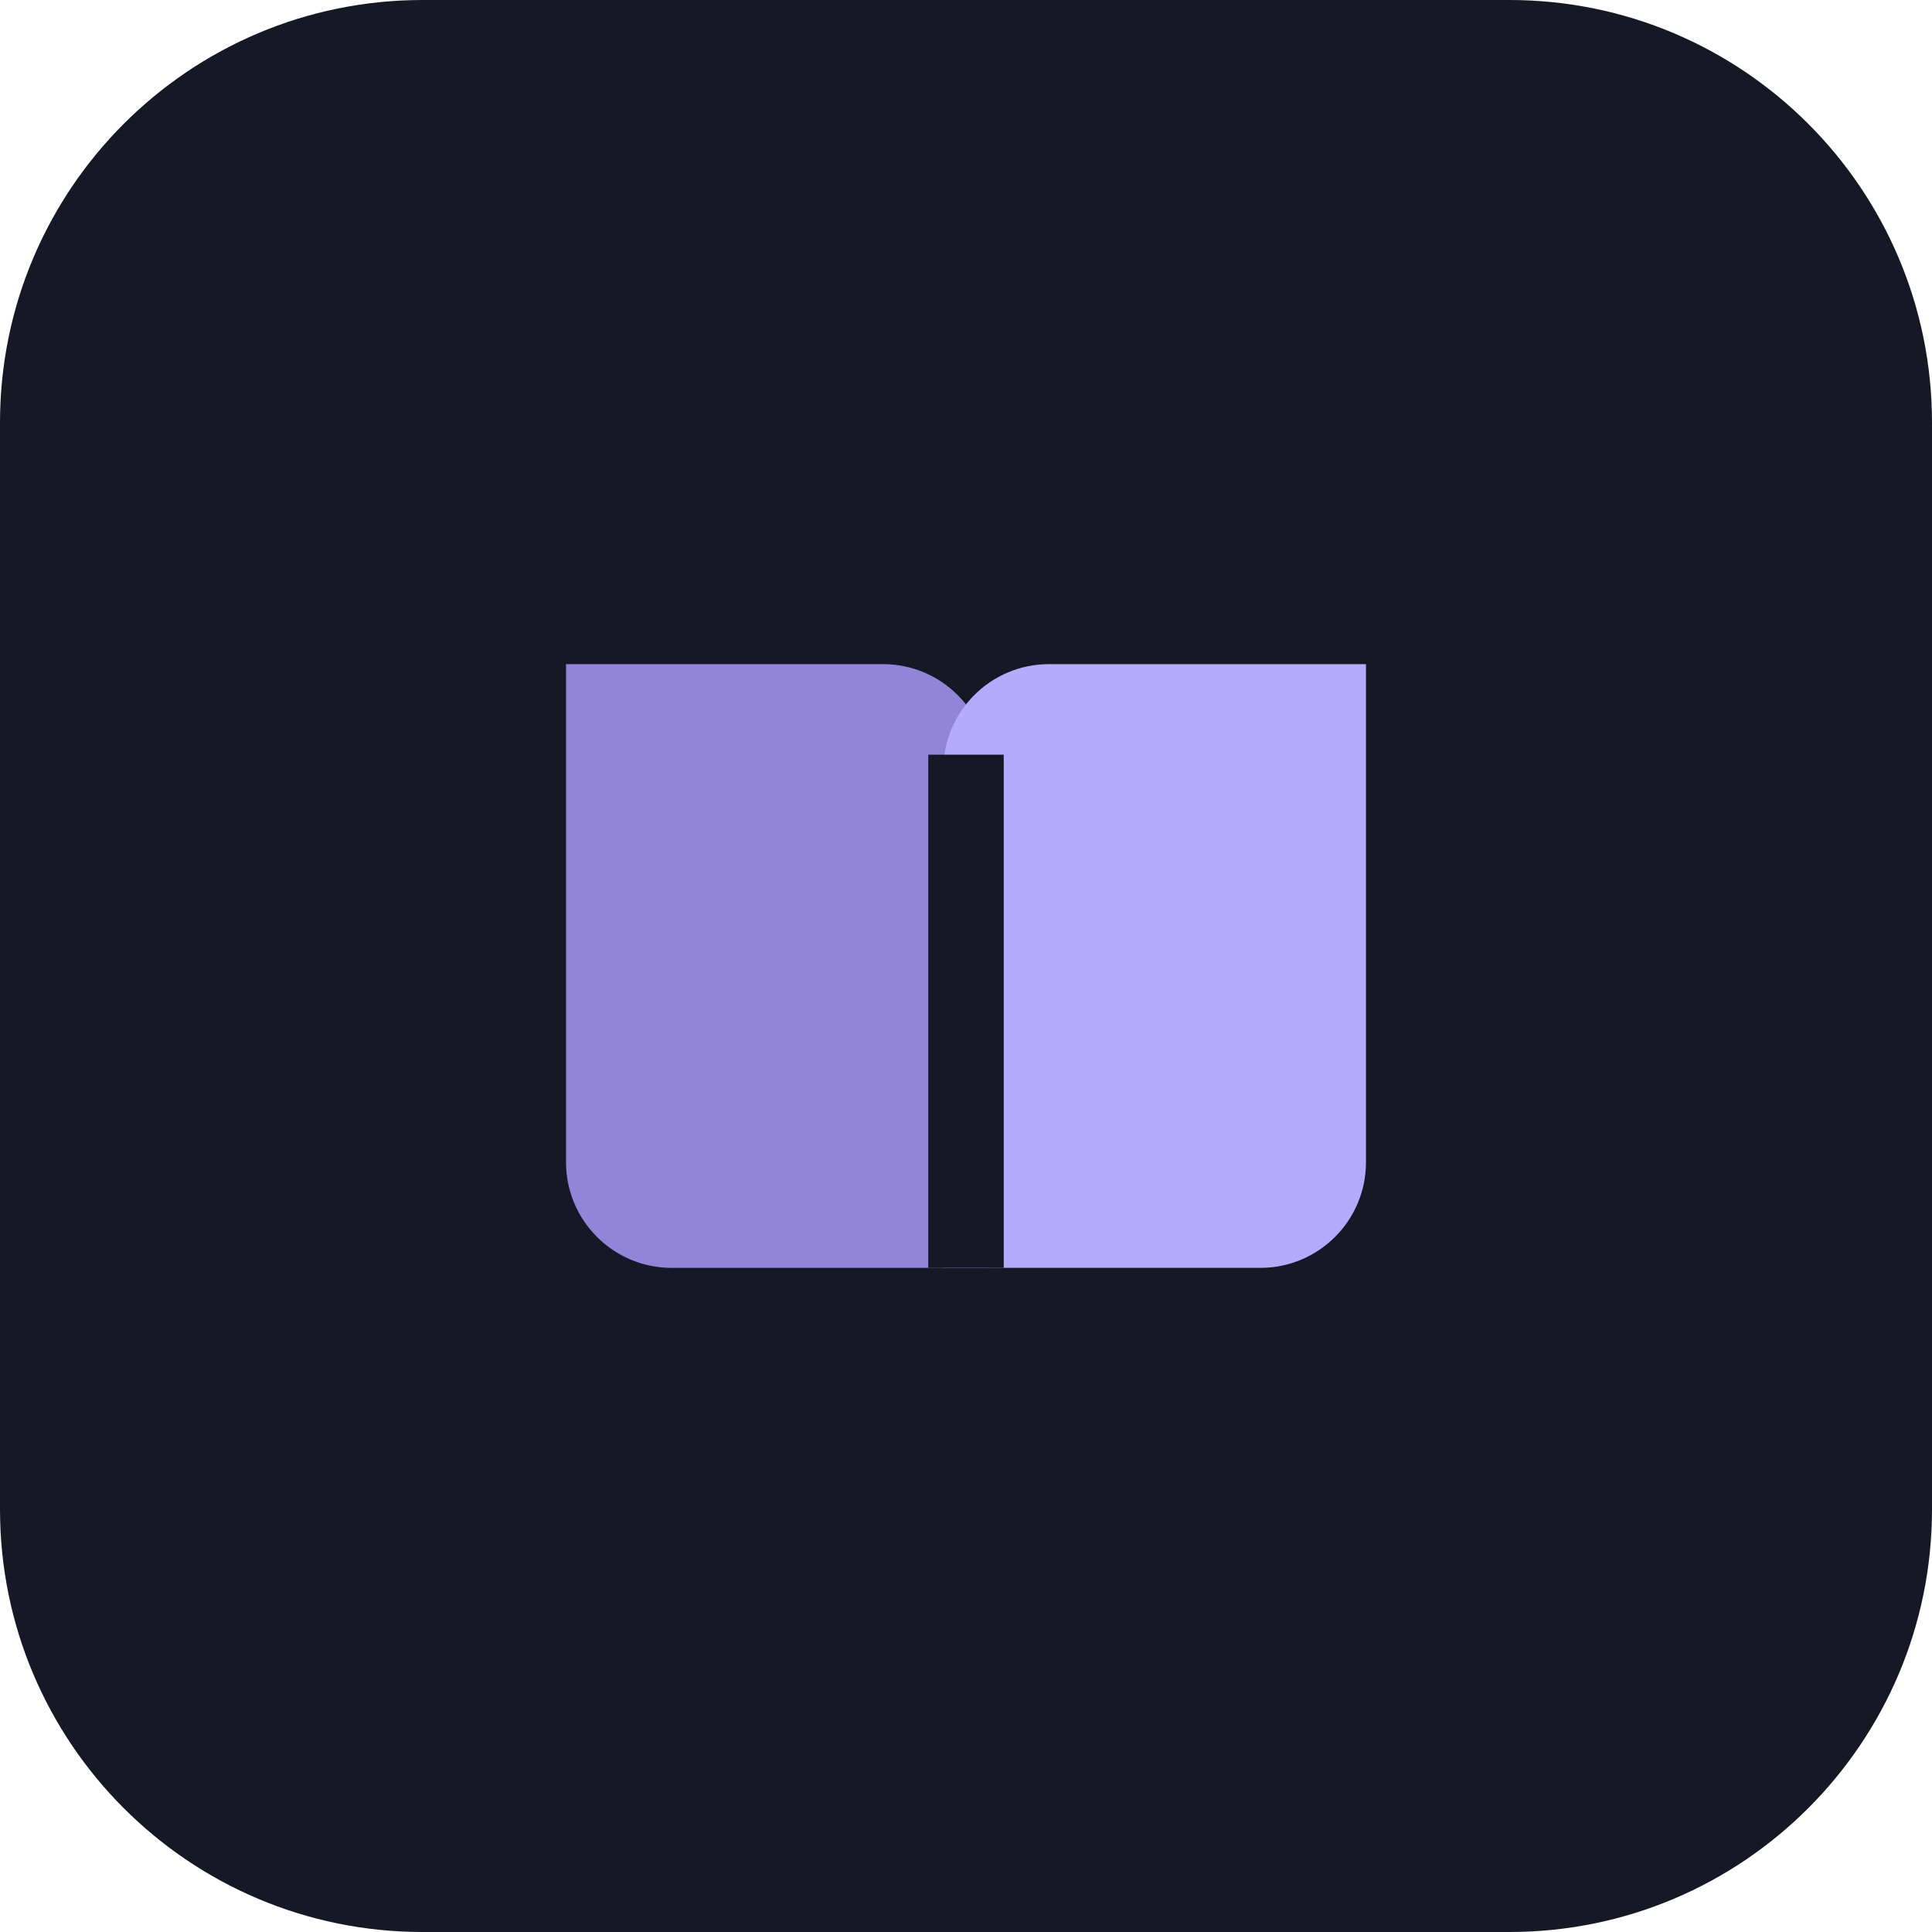
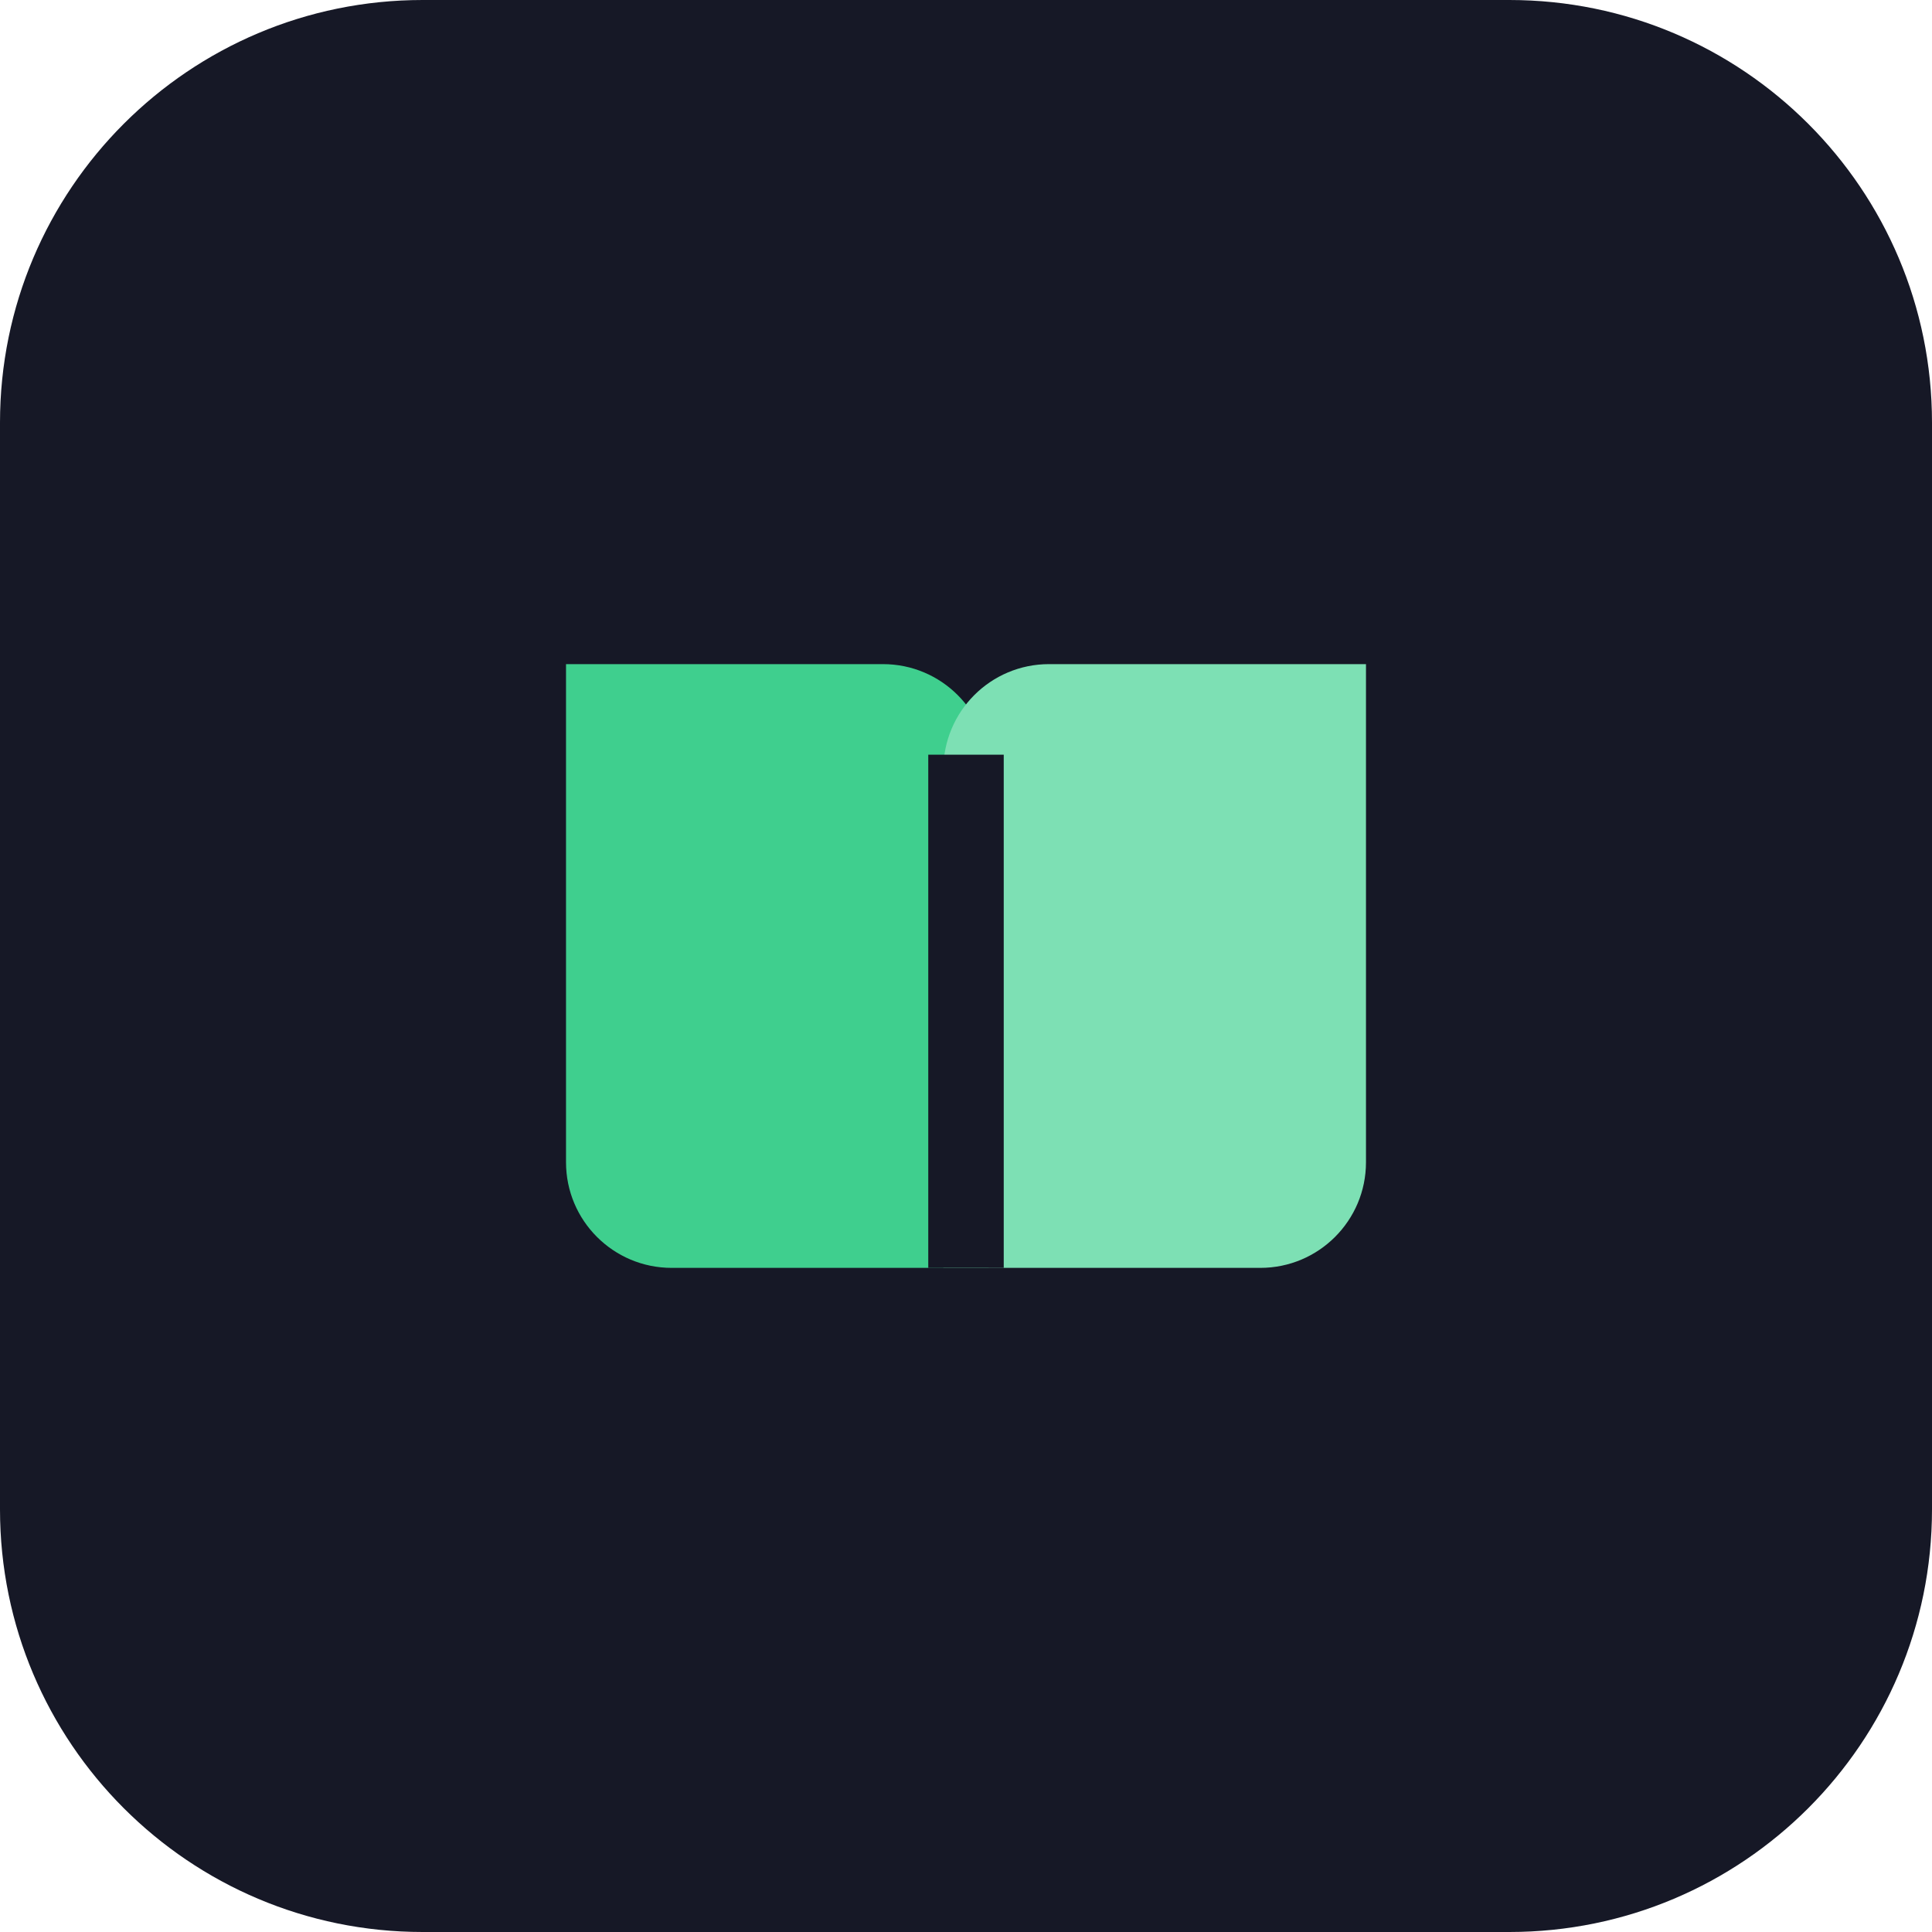
<svg xmlns="http://www.w3.org/2000/svg" width="512" height="512" viewBox="0 0 512 512">
  <rect width="512" height="512" rx="112" fill="#161826" />
-   <path d="M150 176h84a28 28 0 0 1 28 28v132h-84a28 28 0 0 1-28-28z" fill="#9184d9" />
-   <path d="M362 176h-84a28 28 0 0 0-28 28v132h84a28 28 0 0 0 28-28z" fill="#b5abfc" />
+   <path d="M150 176h84a28 28 0 0 1 28 28v132h-84a28 28 0 0 1-28-28z" fill="#3FCF8E" />
+   <path d="M362 176h-84a28 28 0 0 0-28 28v132h84a28 28 0 0 0 28-28z" fill="#7DE0B4" />
  <rect x="246" y="200" width="20" height="136" fill="#161826" />
</svg>
